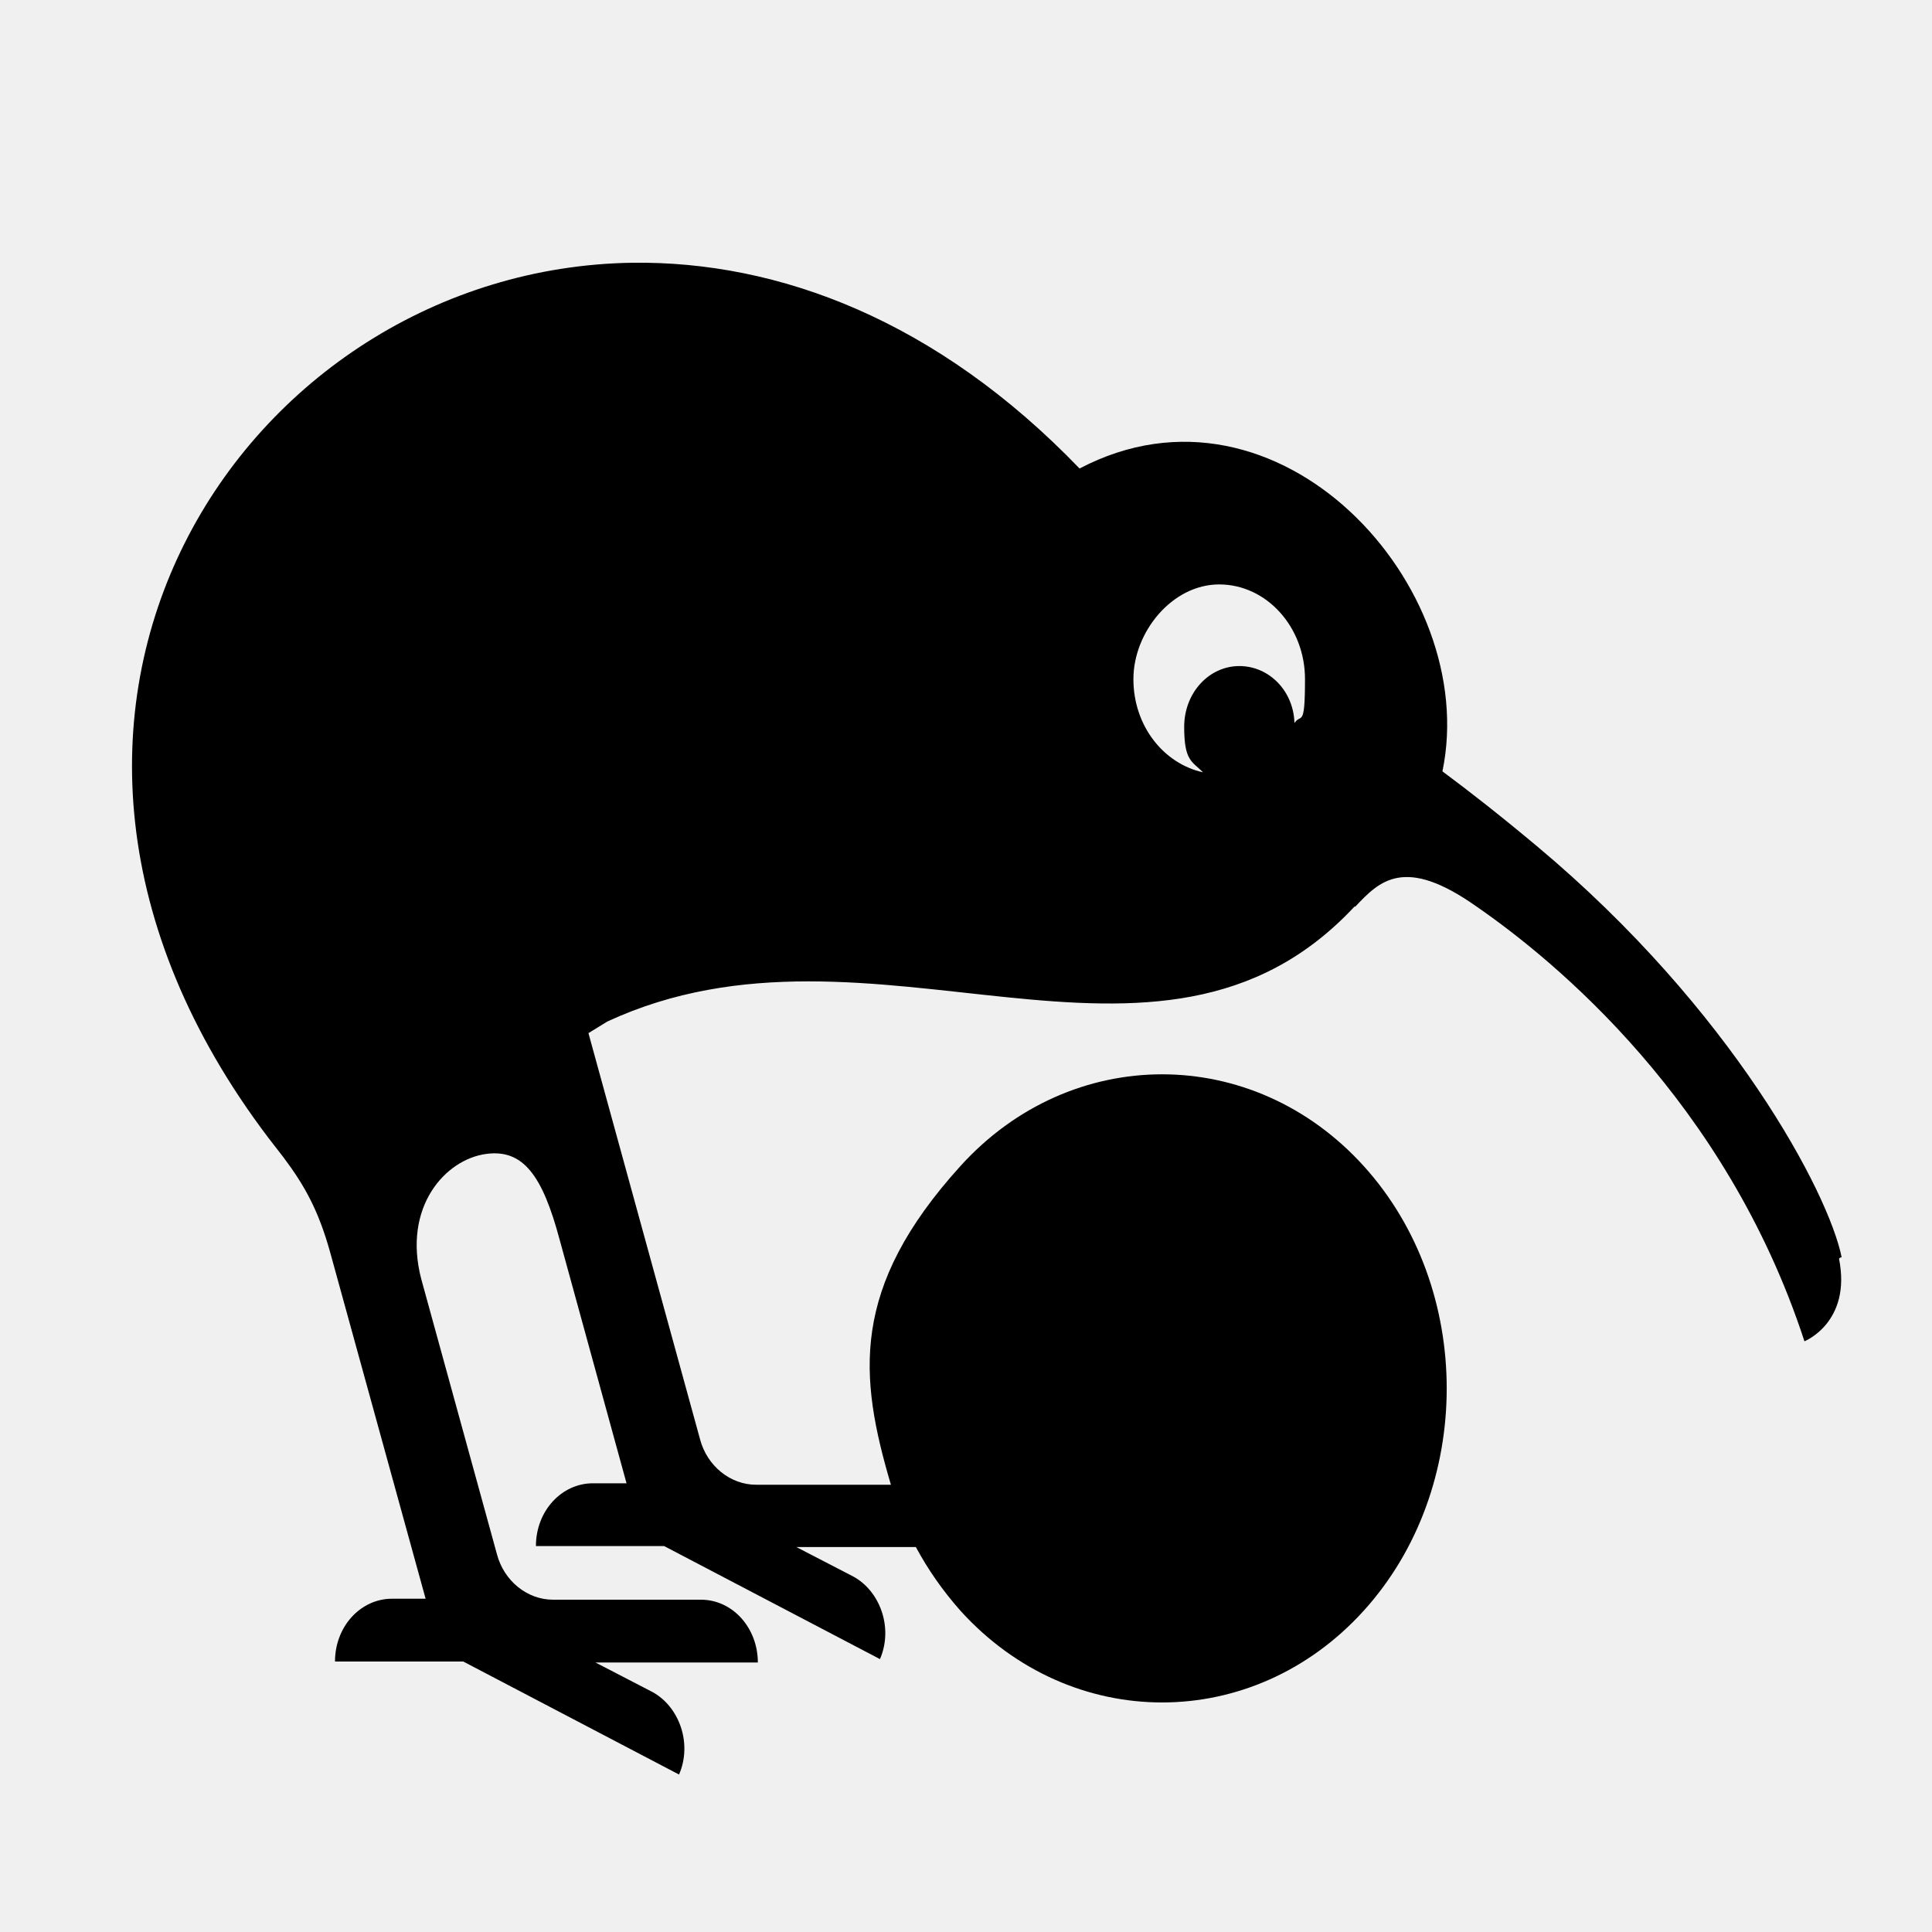
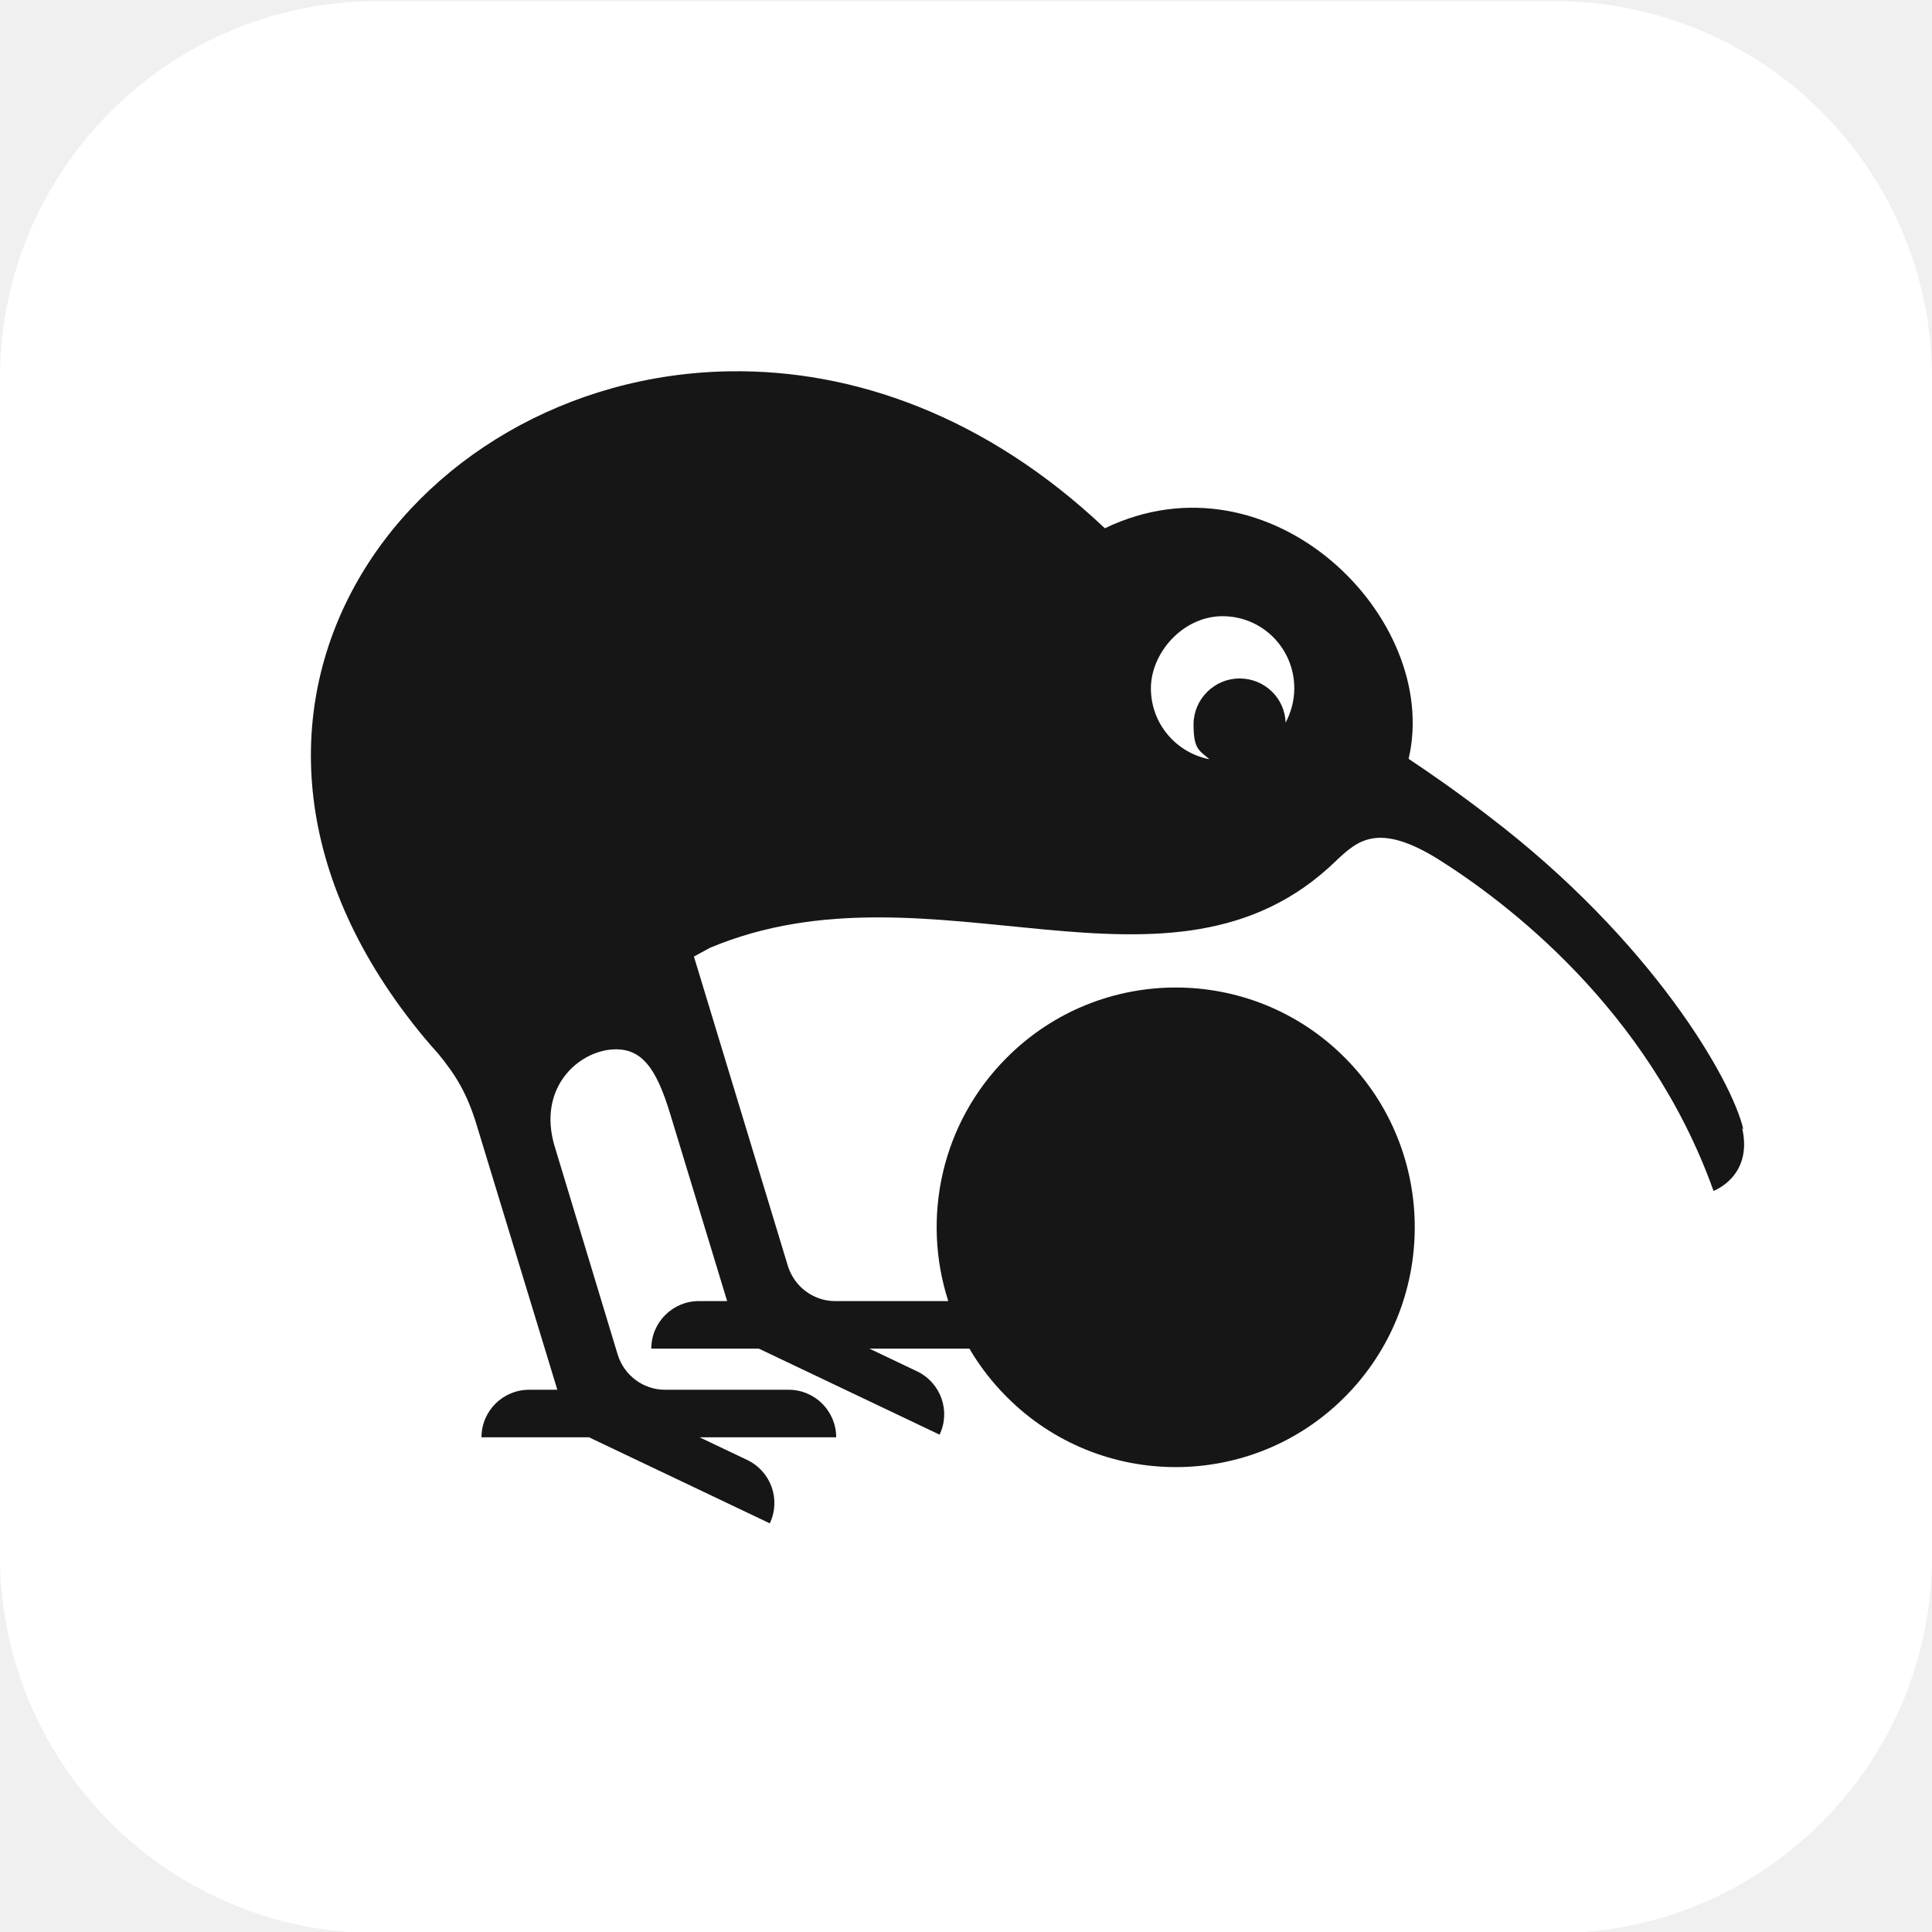
- <svg xmlns="http://www.w3.org/2000/svg" version="1.1" viewBox="0 0 400 400">
-   <defs>
-     <style>
-       path {
-         fill: #000000;
-       }
-       @media (prefers-color-scheme: dark) {
-         path {
-           fill: #FFFFFF;
-         }
-       }
-       @media (prefers-color-scheme: light) {
-         path {
-           fill: #000000;
-         }
-       }
-     </style>
-   </defs>
-   <g>
-     <path d="m381.29 260.3c-2.628-13.2-22.656-51.3-63.075-85.1-7.522-6.3-14.047-11.4-19.575-15.5 7.975-38.3-33.984-84.3-75.128-62.7-29.544-30.7-62.35-43-92.619-42.6-80.113 1.2-141.92 93.3-75.309 181.2 1.087 1.4 2.175 2.8 3.172 4.1 4.259 5.7 7.159 10.8 9.606 19.6l19.756 71.7h-6.978c-6.434 0-11.781 5.7-11.781 13h26.553l44.678 23.4c2.809-6.5 0-14.1-5.528-17.1l-11.781-6.1h33.622c0-7.1-5.166-13-11.781-13h-30.631c-5.347 0-10.15-3.9-11.6-9.4l-15.678-57c-3.897-14.9 4.984-24.8 13.503-25.9 7.612-1 11.6 4.5 15.134 17.7l13.866 50.5h-6.978c-6.434 0-11.781 5.7-11.781 13h26.553l44.678 23.4c2.809-6.5 0-14.1-5.528-17.1l-11.781-6.1h24.741c2.538 4.7 5.528 9 9.244 13.2 22.928 25.3 60.538 25.3 83.466 0 22.928-25.3 22.928-66.8 0-92.1-22.928-25.3-60.538-25.3-83.466 0-22.928 25.3-21.025 43.6-14.409 66h-27.913c-5.347 0-10.15-3.9-11.6-9.4l-23.109-84.1 3.897-2.4c55.009-25.5 113.83 20 154.7-23.8h0.181c4.984-5.3 10.15-10.6 25.103 0 16.222 11.2 51.656 40.3 67.878 90 0 0 9.787-3.9 7.159-17.1l0.181-0.2zm-113.28-110.2c0-6.9-5.166-12.2-11.419-12.2s-11.419 5.5-11.419 12.6 1.631 7.1 3.897 9.4c-8.156-1.8-14.409-9.6-14.409-19.3s7.975-19.6 17.763-19.6c9.787 0 17.763 8.8 17.763 19.6s-0.906 6.7-2.356 9.4z" />
-   </g>
+ <svg xmlns="http://www.w3.org/2000/svg" viewBox="0 0 512 512">
+   <linearGradient id="a" gradientUnits="userSpaceOnUse" x1="-602.2" x2="-602.2" y1="395.5" y2="91.4">
+     <stop offset="0" />
+     <stop offset="1" stop-opacity=".7" />
+   </linearGradient>
+   <path d="m-359 677.1h1029.3v666.7h-1029.3z" />
+   <path d="m1517.1-111.3c-14.1-44.9-62-69.9-107-55.7-44.9 14.1-69.9 62-55.7 107 0 .2.1.4.2.6h-40.5c-7.7 0-14.5-5-16.8-12.4l-33.5-110 5.7-3c79.4-33.3 164.4 26.2 223.6-31l.4-.4c7.3-6.7 14.6-13.4 36.3 0 23.3 14.6 74.7 52.7 98 117.8 0 0 14.1-5 10.2-22.3s-32.6-67.2-91.1-111.4c-10.7-8.1-20.4-14.9-28.4-20.3 11.7-50.1-49.1-110.5-108.4-82-42.6-40-90.1-56.4-133.7-55.7-115.7 1.6-204.9 122.2-108.9 237.2l.2.2c1.5 1.8 3 3.5 4.5 5.3 6.2 7.5 10.3 14.1 13.9 25.7l28.6 93.8h-10.1c-9.3 0-16.9 7.6-16.9 16.9h38.4l64.6 30.5c4-8.5.4-18.5-8-22.5l-16.9-8h48.7c0-9.3-7.6-16.9-16.9-16.9h-44.1c-7.7 0-14.5-5-16.8-12.4l-22.7-74.5c-5.6-19.6 7.3-32.4 19.5-33.9 11.1-1.4 16.7 5.8 22 23.2l20.1 66.1h-10.1c-9.3 0-16.9 7.6-16.9 16.9h38.4l64.6 30.5c4-8.5.4-18.5-8-22.5l-16.9-8h35.7c19.6 33.6 60.5 50.4 99.2 38.2 44.9-14.1 69.9-62 55.7-107zm-65-191.8c14.2 0 25.6 11.5 25.6 25.6s-1.2 8.8-3.2 12.5c-.2-8.9-7.4-16-16.4-16s-16.4 7.3-16.4 16.4 2.2 9.3 5.6 12.3c-11.9-2.3-20.8-12.7-20.8-25.2s11.5-25.6 25.6-25.6z" />
+   <rect fill="#fff" height="512" rx="100" width="512" y=".3" />
+   <path d="m462 299.3c-2.9-12.9-24.2-50.1-67.6-83.1-7.9-6.1-15.1-11.1-21.1-15.1 8.7-37.3-36.5-82.3-80.5-61.1-31.6-29.9-66.9-42.1-99.3-41.6-85.9 1.2-152.2 91.1-80.9 176.8l.1.1c1.1 1.3 2.2 2.6 3.4 3.9 4.6 5.6 7.7 10.5 10.3 19.2l21.3 69.9h-7.5c-6.9 0-12.6 5.6-12.6 12.6h28.5l47.9 22.8c3-6.3.3-13.8-6-16.8l-12.6-6h36.2c0-6.9-5.6-12.6-12.6-12.6h-32.8c-5.7 0-10.8-3.8-12.5-9.3l-16.8-55.5c-4.2-14.6 5.4-24.1 14.5-25.3 8.3-1 12.4 4.3 16.3 17.3l15 49.3h-7.5c-6.9 0-12.6 5.6-12.6 12.6h28.5l47.9 22.8c3-6.3.3-13.8-6-16.8l-12.6-6h26.5c2.7 4.6 6 8.9 9.9 12.8 24.7 24.8 64.9 24.8 89.6 0s24.7-65.1 0-89.9-64.9-24.8-89.6 0c-17.4 17.4-22.6 42.5-15.5 64.5h-30c-5.7 0-10.8-3.8-12.5-9.3l-24.9-82 4.2-2.3c59-24.8 122.1 19.5 166-23.1l.3-.3c5.4-5 10.9-10 26.9 0 17.3 10.9 55.5 39.3 72.8 87.8 0 0 10.5-3.8 7.6-16.6zm-121.3-107.6c-.1-6.6-5.5-11.9-12.2-11.9s-12.2 5.5-12.2 12.2 1.6 6.9 4.2 9.2c-8.8-1.7-15.5-9.4-15.5-18.8s8.5-19.1 19-19.1 19 8.5 19 19.1c0 3.4-.9 6.5-2.4 9.3z" fill="#161616" />
+   <path d="m-412.6 291.5c-2.9-12.9-24.2-49.9-67.6-82.8-7.9-6-15.1-11.1-21.1-15 8.7-37.2-36.5-82-80.5-60.9-31.6-29.8-66.9-41.9-99.3-41.4-85.9 1.2-152.2 90.7-80.9 176.1l.1.1c1.1 1.3 2.2 2.6 3.4 3.9 4.6 5.5 7.7 10.5 10.3 19.1l21.3 69.7h-7.5c-6.9 0-12.6 5.6-12.6 12.6h28.5l47.9 22.7c3-6.3.3-13.8-6-16.7l-12.6-5.9h36.2c0-6.9-5.6-12.6-12.6-12.6h-32.8c-5.7 0-10.8-3.7-12.5-9.2l-16.8-55.3c-4.2-14.5 5.4-24 14.5-25.2 8.3-1 12.4 4.3 16.3 17.2l15 49.1h-7.5c-6.9 0-12.6 5.6-12.6 12.6h28.5l47.9 22.7c3-6.3.3-13.8-6-16.7l-12.6-5.9h26.5c2.7 4.6 6 8.9 9.9 12.7 24.7 24.7 64.9 24.7 89.6 0s24.7-64.9 0-89.6-64.9-24.7-89.6 0c-17.4 17.4-22.6 42.4-15.5 64.3h-30c-5.7 0-10.8-3.7-12.5-9.2l-24.9-81.7 4.2-2.3c59-24.7 122.1 19.5 166-23l.3-.3c5.4-4.9 10.9-10 26.9 0 17.3 10.8 55.5 39.1 72.8 87.5 0 0 10.5-3.7 7.6-16.6zm-121.4-107.2c-.1-6.6-5.5-11.9-12.2-11.9s-12.2 5.4-12.2 12.2 1.6 6.9 4.2 9.1c-8.8-1.7-15.5-9.4-15.5-18.7s8.5-19 19-19 19 8.5 19 19c0 3.4-.9 6.5-2.4 9.2z" fill="url(#a)" />
</svg>
